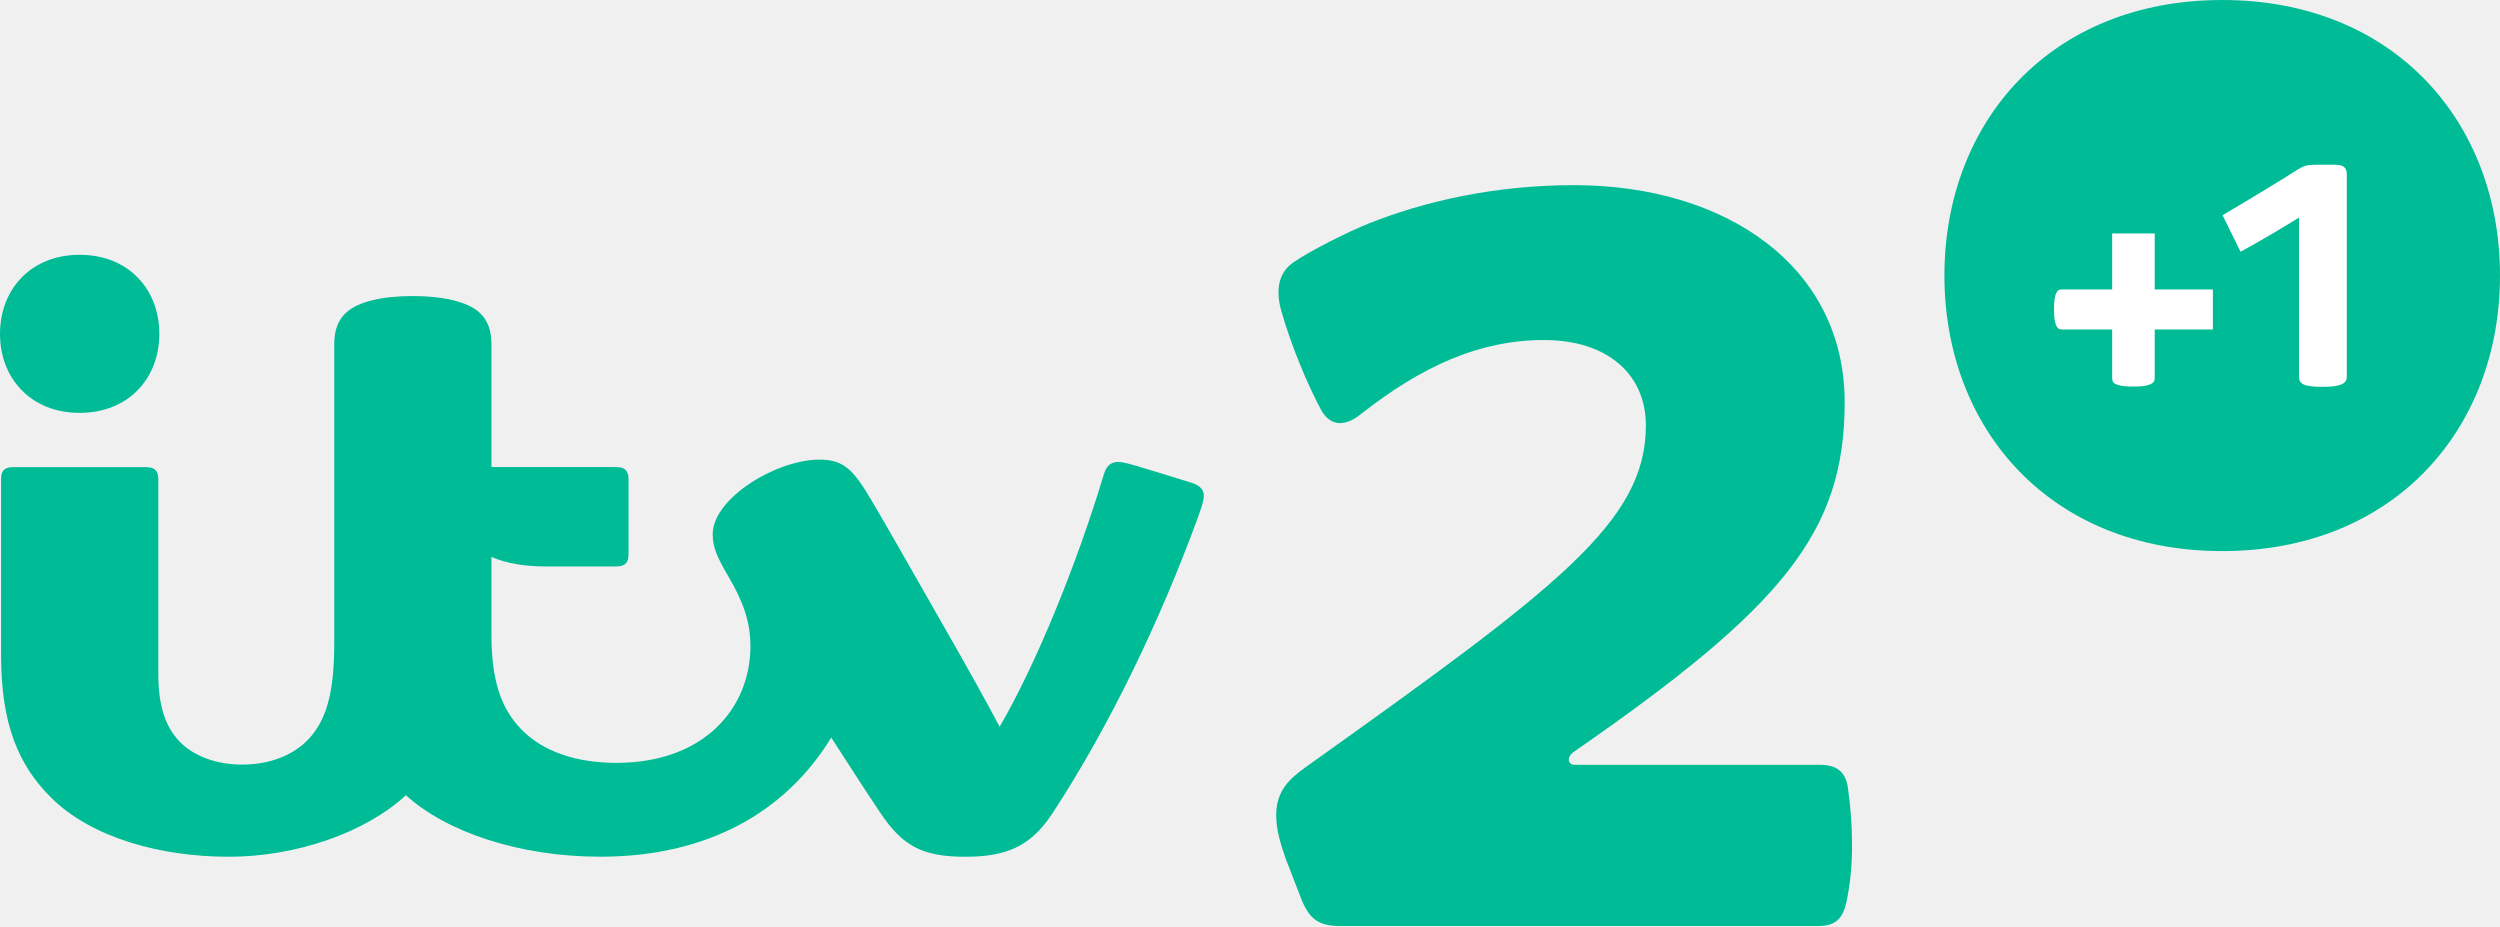
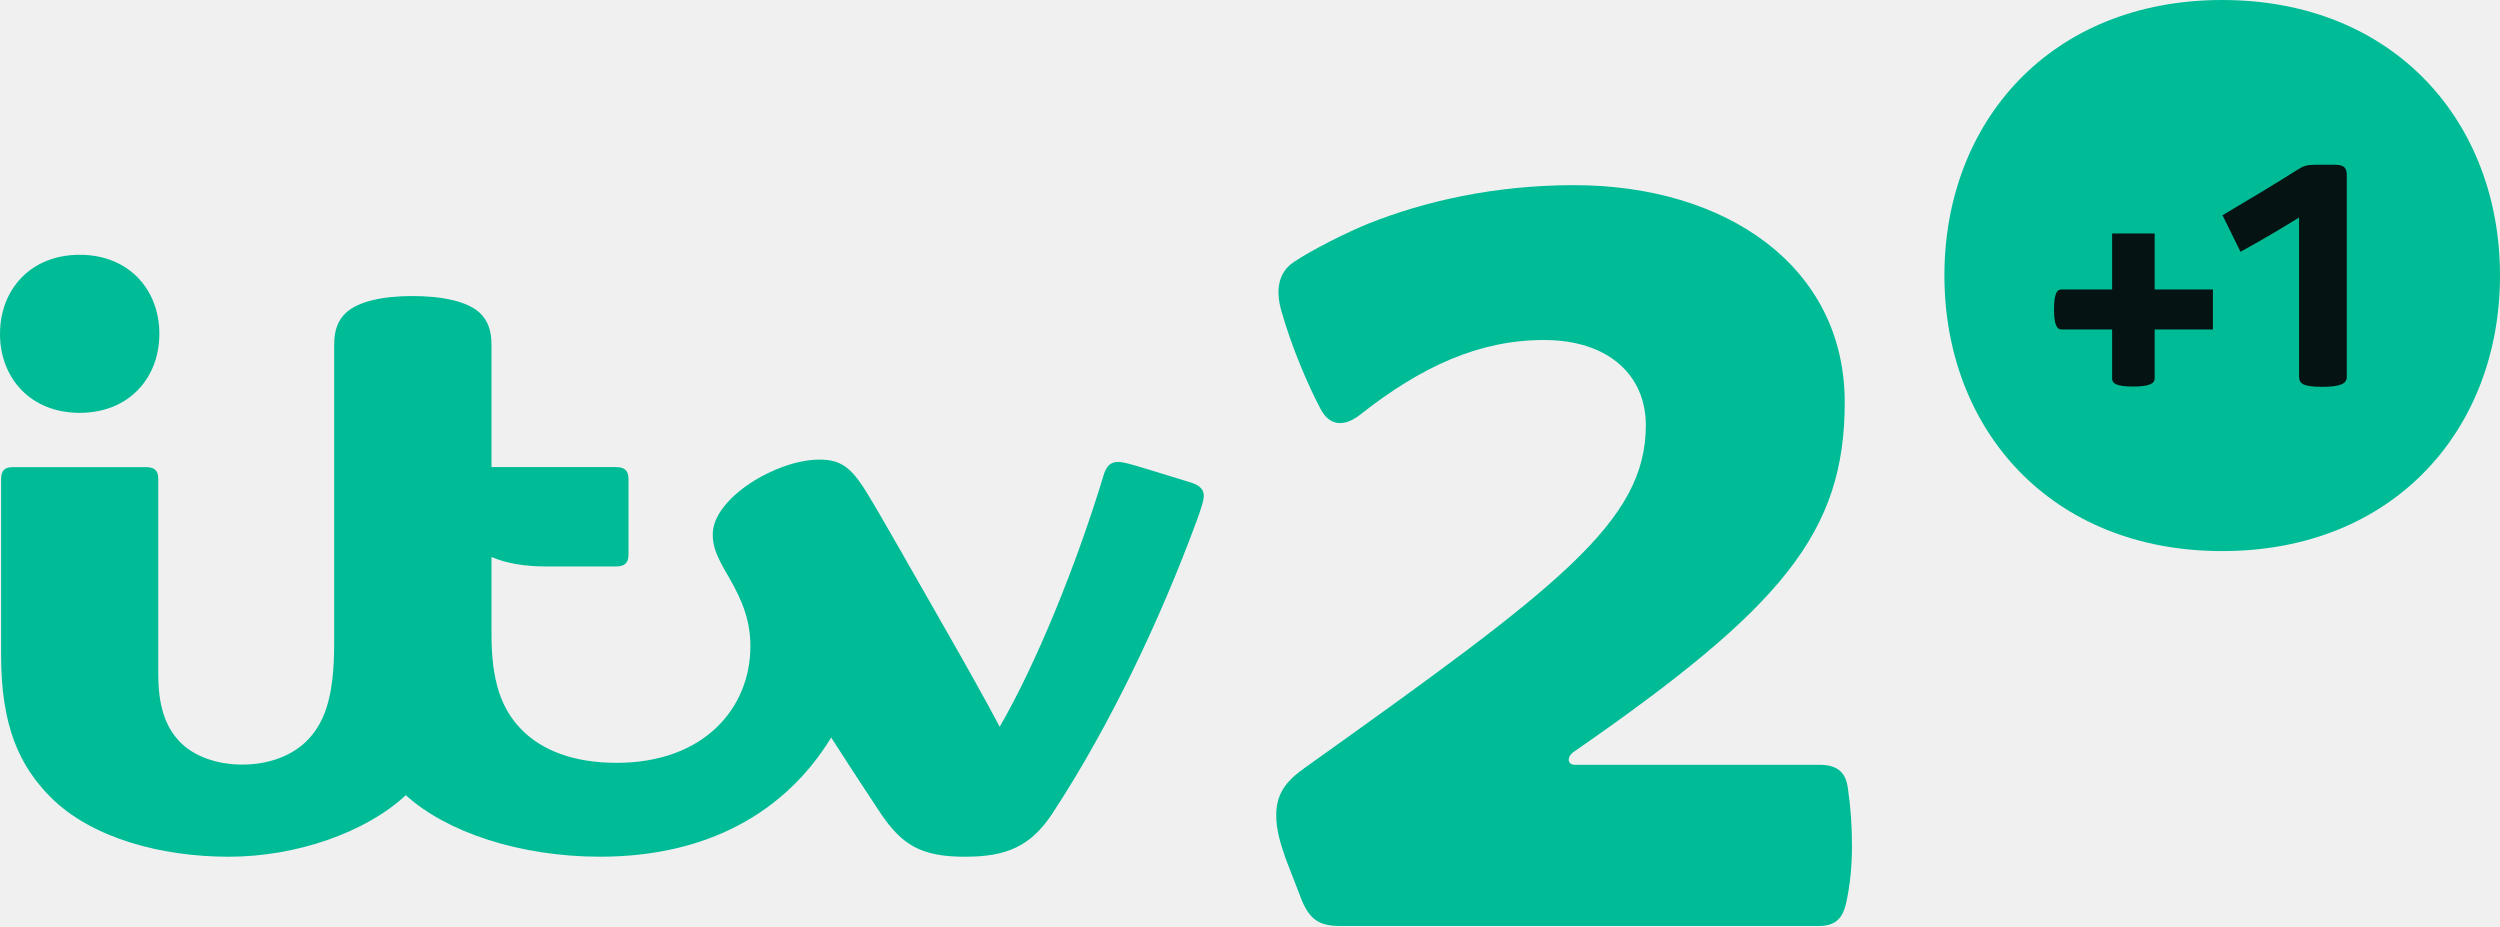
- <svg xmlns="http://www.w3.org/2000/svg" height="222.24" viewBox="0 0 600 222.237" width="600" version="1.1">
-   <g stroke-width="1" fill="#00bc96">
-     <path d="m442.72 96.553c0 31.167-14.79 49.107-64.92 83.827-1.99 1.36-1.47 3.17 0.09 3.17h58.73c4.17 0 6.33 1.6 6.89 5.6 0.66 4.85 0.98 8.77 0.98 13.83 0 5.16-0.5 9.48-1.33 13.42-0.88 4.17-2.73 5.84-6.75 5.84h-114.82c-5.06 0-7.21-1.65-9.09-6.01l-3.9-10.06c-1.35-3.9-2.31-7.04-2.31-10.54 0-5.79 3.11-8.69 7.14-11.56 60.54-43.19 81.58-58.8 81.58-82 0-12.017-8.96-20.464-24.47-20.464-15.39 0-29.29 6.23-44.07 17.89-3.93 3.104-7.38 2.674-9.47-1.243-2.93-5.467-7.01-14.849-9.51-23.714-1.46-5.233-0.47-9.21 2.86-11.525 4.07-2.856 13.46-7.522 18.27-9.431 13.36-5.294 30.1-9.148 49.16-9.148 36.41 0 64.94 19.466 64.94 52.118" />
-     <path d="m99.078 71.05c-7.178 0-13.076 1.293-15.981 3.953-1.97 1.797-2.881 4.21-2.881 7.732v71.705c0 11.93-1.921 18.38-6.131 22.91-3.706 3.99-9.53 6.15-15.932 6.15-6.255 0-11.796-2.08-15.095-5.58-3.448-3.63-5.06-8.69-5.06-16.15v-46.72c0-2.04-0.764-2.94-3.017-2.94h-31.754c-2.228 0-2.967 0.88-2.967 2.96v42.22c0 16.85 4.346 26.48 11.93 34.06 9.863 9.87 26.706 14.27 42.711 14.27 15.994 0 32.665-5.67 42.514-14.77 9.665 8.81 27.235 14.76 46.625 14.76 25.62 0 44.46-10.59 55.46-28.6 4.87 7.56 8.48 13.17 11.94 18.3 5.11 7.54 9.75 10.31 20.14 10.31 9.84 0 15.75-2.36 21.07-10.51 13.96-21.34 25.87-46.59 34.44-69.81 1.07-2.92 1.83-5.04 1.83-6.35 0-1.37-0.87-2.44-2.99-3.11-2.05-0.65-7.56-2.34-10.32-3.17-4.58-1.41-6.25-1.81-7.24-1.81-1.86 0-2.87 1.03-3.51 3.17-6.44 21.41-16.23 45.46-24.95 60.39-2.86-5.45-8.14-14.94-13.06-23.5-7.58-13.24-15.08-26.61-18.85-32.74-3.79-6.2-6.34-7.87-11.35-7.87-10.32 0-25.6 9.26-25.6 17.91 0 2.91 0.82 5.12 3.86 10.3 3.46 5.91 5.19 10.7 5.19 16.59 0 14.67-10.95 27.97-32.13 27.97-10.05 0-17.8-2.86-22.85-8.04-4.82-4.95-7.17-11.61-7.17-22.72v-18.65c3.54 1.52 7.87 2.28 13.09 2.28h16.76c2.26 0 3.05-0.9 3.05-2.94v-17.95c0-2.05-0.79-2.96-3.05-2.96h-29.85v-29.364c0-3.521-0.92-5.935-2.89-7.732-2.91-2.66-8.92-3.952-15.983-3.952m-79.956 28.035c-11.819 0-19.121-8.385-19.121-18.961 0-10.577 7.301-18.973 19.121-18.973s19.122 8.397 19.122 18.973-7.302 18.961-19.122 18.961" />
-     <path d="m533.33 132.26c-41.22 0-66.67-29.26-66.67-66.131 0-36.876 25.45-66.129 66.67-66.129s66.67 29.253 66.67 66.129c0 36.871-25.45 66.131-66.67 66.131" />
+ <svg xmlns="http://www.w3.org/2000/svg" height="222.24" width="600" version="1.1" viewBox="0 0 158.75 58.801">
+   <g stroke-width=".265" transform="translate(-163.38 16.72)">
+     <g fill="#00bc96">
+       <path d="m280.52 8.826c0 8.246-3.92 12.993-17.18 22.179-0.53 0.36-0.39 0.839 0.02 0.839h15.54c1.1 0 1.68 0.423 1.82 1.482 0.18 1.283 0.26 2.32 0.26 3.659 0 1.365-0.13 2.508-0.35 3.551-0.23 1.103-0.72 1.545-1.78 1.545h-30.38c-1.34 0-1.91-0.437-2.41-1.59l-1.03-2.662c-0.36-1.032-0.61-1.863-0.61-2.789 0-1.532 0.82-2.299 1.89-3.058 16.02-11.428 21.58-15.558 21.58-21.696 0-3.18-2.37-5.415-6.47-5.415-4.07 0-7.75 1.648-11.66 4.733-1.04 0.821-1.96 0.707-2.51-0.329-0.77-1.446-1.85-3.929-2.51-6.274-0.39-1.385-0.13-2.437 0.75-3.049 1.08-0.756 3.56-1.99 4.84-2.495 3.53-1.401 7.96-2.42 13-2.42 9.64 0 17.19 5.15 17.19 13.79" />
+       <path d="m189.59 2.078c-1.9 0-3.46 0.342-4.22 1.046-0.53 0.475-0.77 1.114-0.77 2.046v18.972c0 3.156-0.51 4.863-1.62 6.062-0.98 1.055-2.52 1.627-4.21 1.627-1.66 0-3.13-0.551-4-1.477-0.91-0.96-1.34-2.299-1.34-4.273v-12.361c0-0.54-0.2-0.778-0.8-0.778h-8.4c-0.59 0-0.78 0.233-0.78 0.783v11.171c0 4.458 1.15 7.006 3.15 9.012 2.61 2.611 7.07 3.775 11.3 3.775 4.24 0 8.65-1.5 11.25-3.908 2.56 2.331 7.21 3.906 12.34 3.906 6.78 0 11.76-2.802 14.67-7.567 1.29 2 2.25 3.484 3.16 4.842 1.35 1.994 2.58 2.727 5.33 2.727 2.6 0 4.17-0.624 5.58-2.78 3.69-5.647 6.84-12.327 9.11-18.471 0.28-0.773 0.48-1.333 0.48-1.68 0-0.363-0.23-0.646-0.79-0.823-0.54-0.172-2-0.619-2.73-0.839-1.21-0.373-1.65-0.479-1.91-0.479-0.5 0-0.76 0.273-0.93 0.839-1.71 5.665-4.3 12.028-6.6 15.978-0.76-1.442-2.16-3.952-3.46-6.217-2.01-3.503-3.99-7.041-4.99-8.663-1-1.64-1.68-2.082-3-2.082-2.73 0-6.77 2.45-6.77 4.739 0 0.77 0.21 1.354 1.02 2.725 0.91 1.564 1.37 2.831 1.37 4.389 0 3.882-2.9 7.401-8.5 7.401-2.66 0-4.71-0.757-6.05-2.128-1.27-1.309-1.89-3.071-1.89-6.011v-4.934c0.93 0.402 2.08 0.603 3.46 0.603h4.43c0.6 0 0.81-0.238 0.81-0.778v-4.749c0-0.543-0.21-0.783-0.81-0.783h-7.89v-7.77c0-0.932-0.25-1.57-0.77-2.046-0.77-0.704-2.36-1.046-4.23-1.046m-21.15 7.418c-3.13 0-5.06-2.219-5.06-5.017 0-2.799 1.93-5.02 5.06-5.02 3.13 0 5.06 2.222 5.06 5.02 0 2.798-1.93 5.017-5.06 5.017" />
+       <path d="m304.49 18.274c-10.91 0-17.64-7.742-17.64-17.498 0-9.756 6.73-17.496 17.64-17.496s17.64 7.74 17.64 17.496c0 9.756-6.73 17.498-17.64 17.498" />
+     </g>
+     <path d="m300.2 7.318c0 0.3-0.3 0.508-1.36 0.508-1.15 0-1.34-0.231-1.34-0.508v-3.118h-3.23c-0.28 0-0.46-0.323-0.46-1.267 0-1.062 0.21-1.27 0.46-1.27h3.23v-3.557h2.7v3.557h3.7v2.538h-3.7z" fill="#051412" />
+     <path d="m312.4 7.212c0 0.423-0.38 0.632-1.56 0.632-1.22 0-1.47-0.208-1.47-0.651v-10.099c-1.02 0.632-2.47 1.496-3.72 2.173l-1.14-2.32c1.67-0.994 3.51-2.088 4.69-2.847 0.46-0.297 0.67-0.358 1.2-0.358h1.26c0.55 0 0.74 0.189 0.74 0.651v12.819z" fill="#051412" />
  </g>
-   <path d="m517.13 90.853c0 1.132-1.14 1.92-5.15 1.92-4.36 0-5.06-0.874-5.06-1.92v-11.784h-12.21c-1.05 0-1.75-1.219-1.75-4.789 0-4.014 0.79-4.802 1.75-4.802h12.21v-13.445h10.21v13.445h13.96v9.591h-13.96v11.784z" stroke-width="1" fill="#fff" />
-   <path d="m563.23 90.453c0 1.6-1.44 2.388-5.89 2.388-4.62 0-5.58-0.788-5.58-2.462v-38.169c-3.83 2.389-9.32 5.652-14.03 8.213l-4.31-8.767c6.3-3.755 13.24-7.892 17.7-10.761 1.76-1.121 2.55-1.354 4.54-1.354h4.78c2.08 0 2.79 0.714 2.79 2.462v48.449z" stroke-width="1" fill="#fff" />
</svg>
